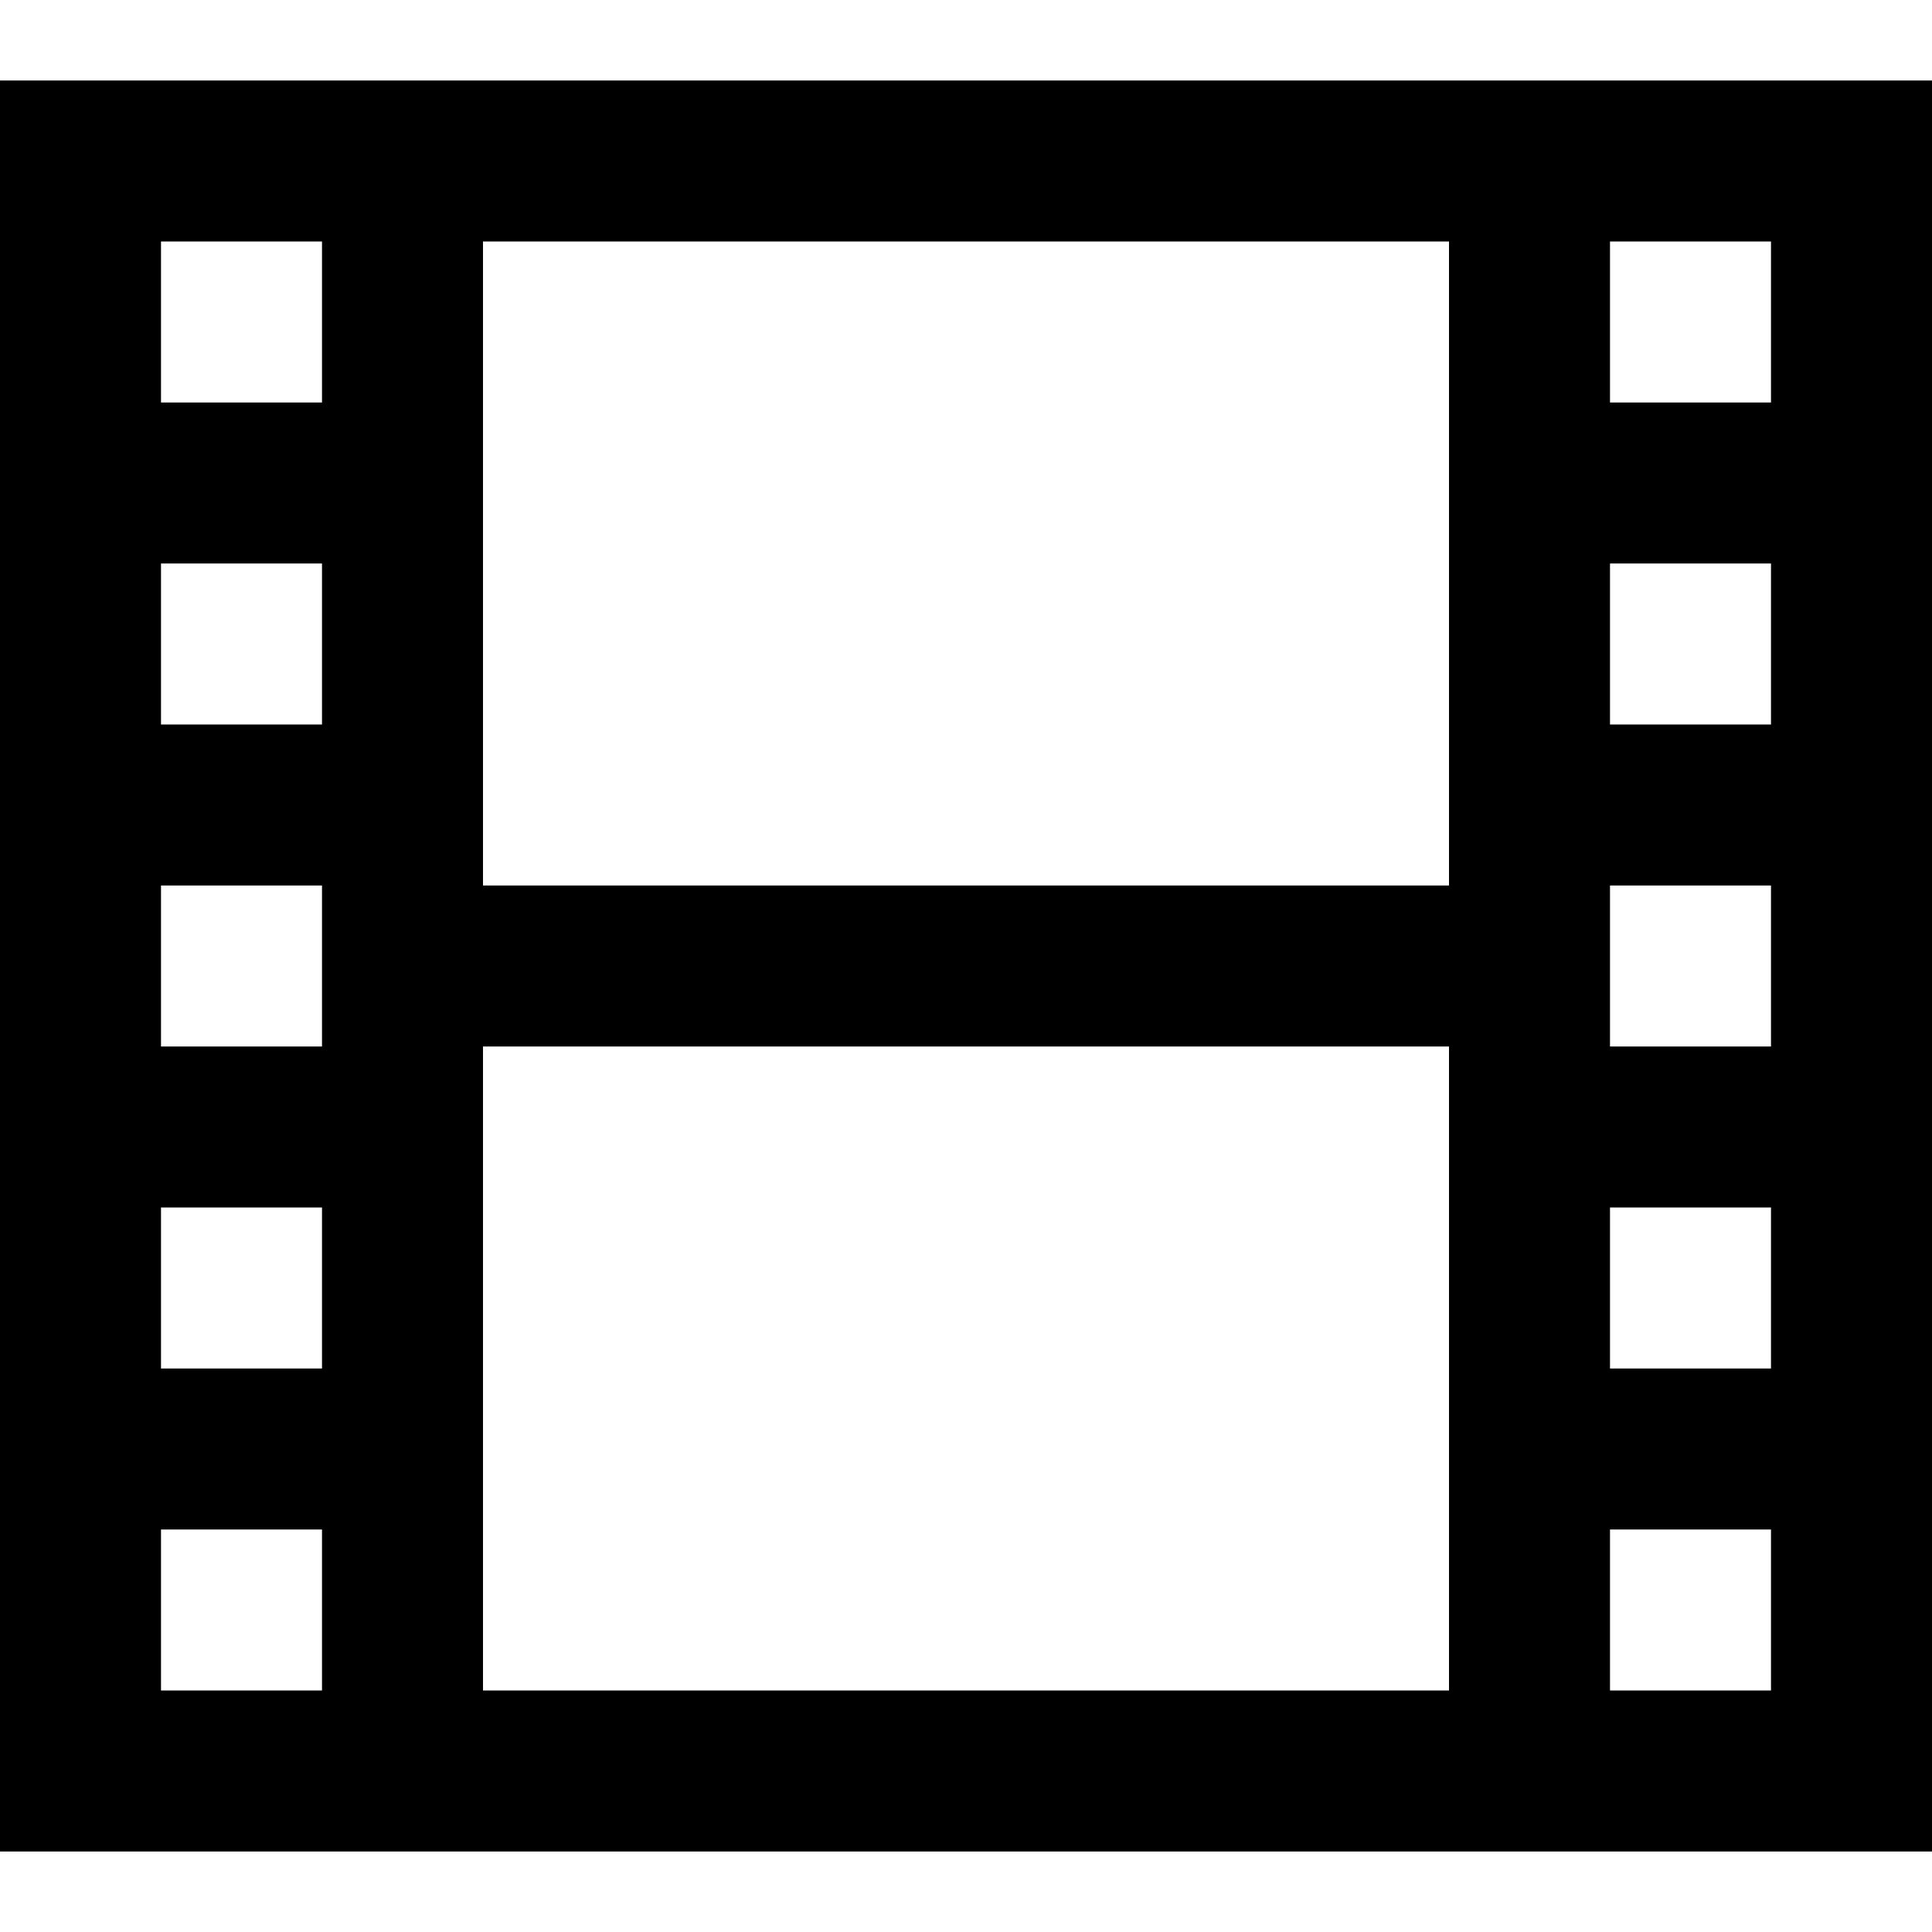
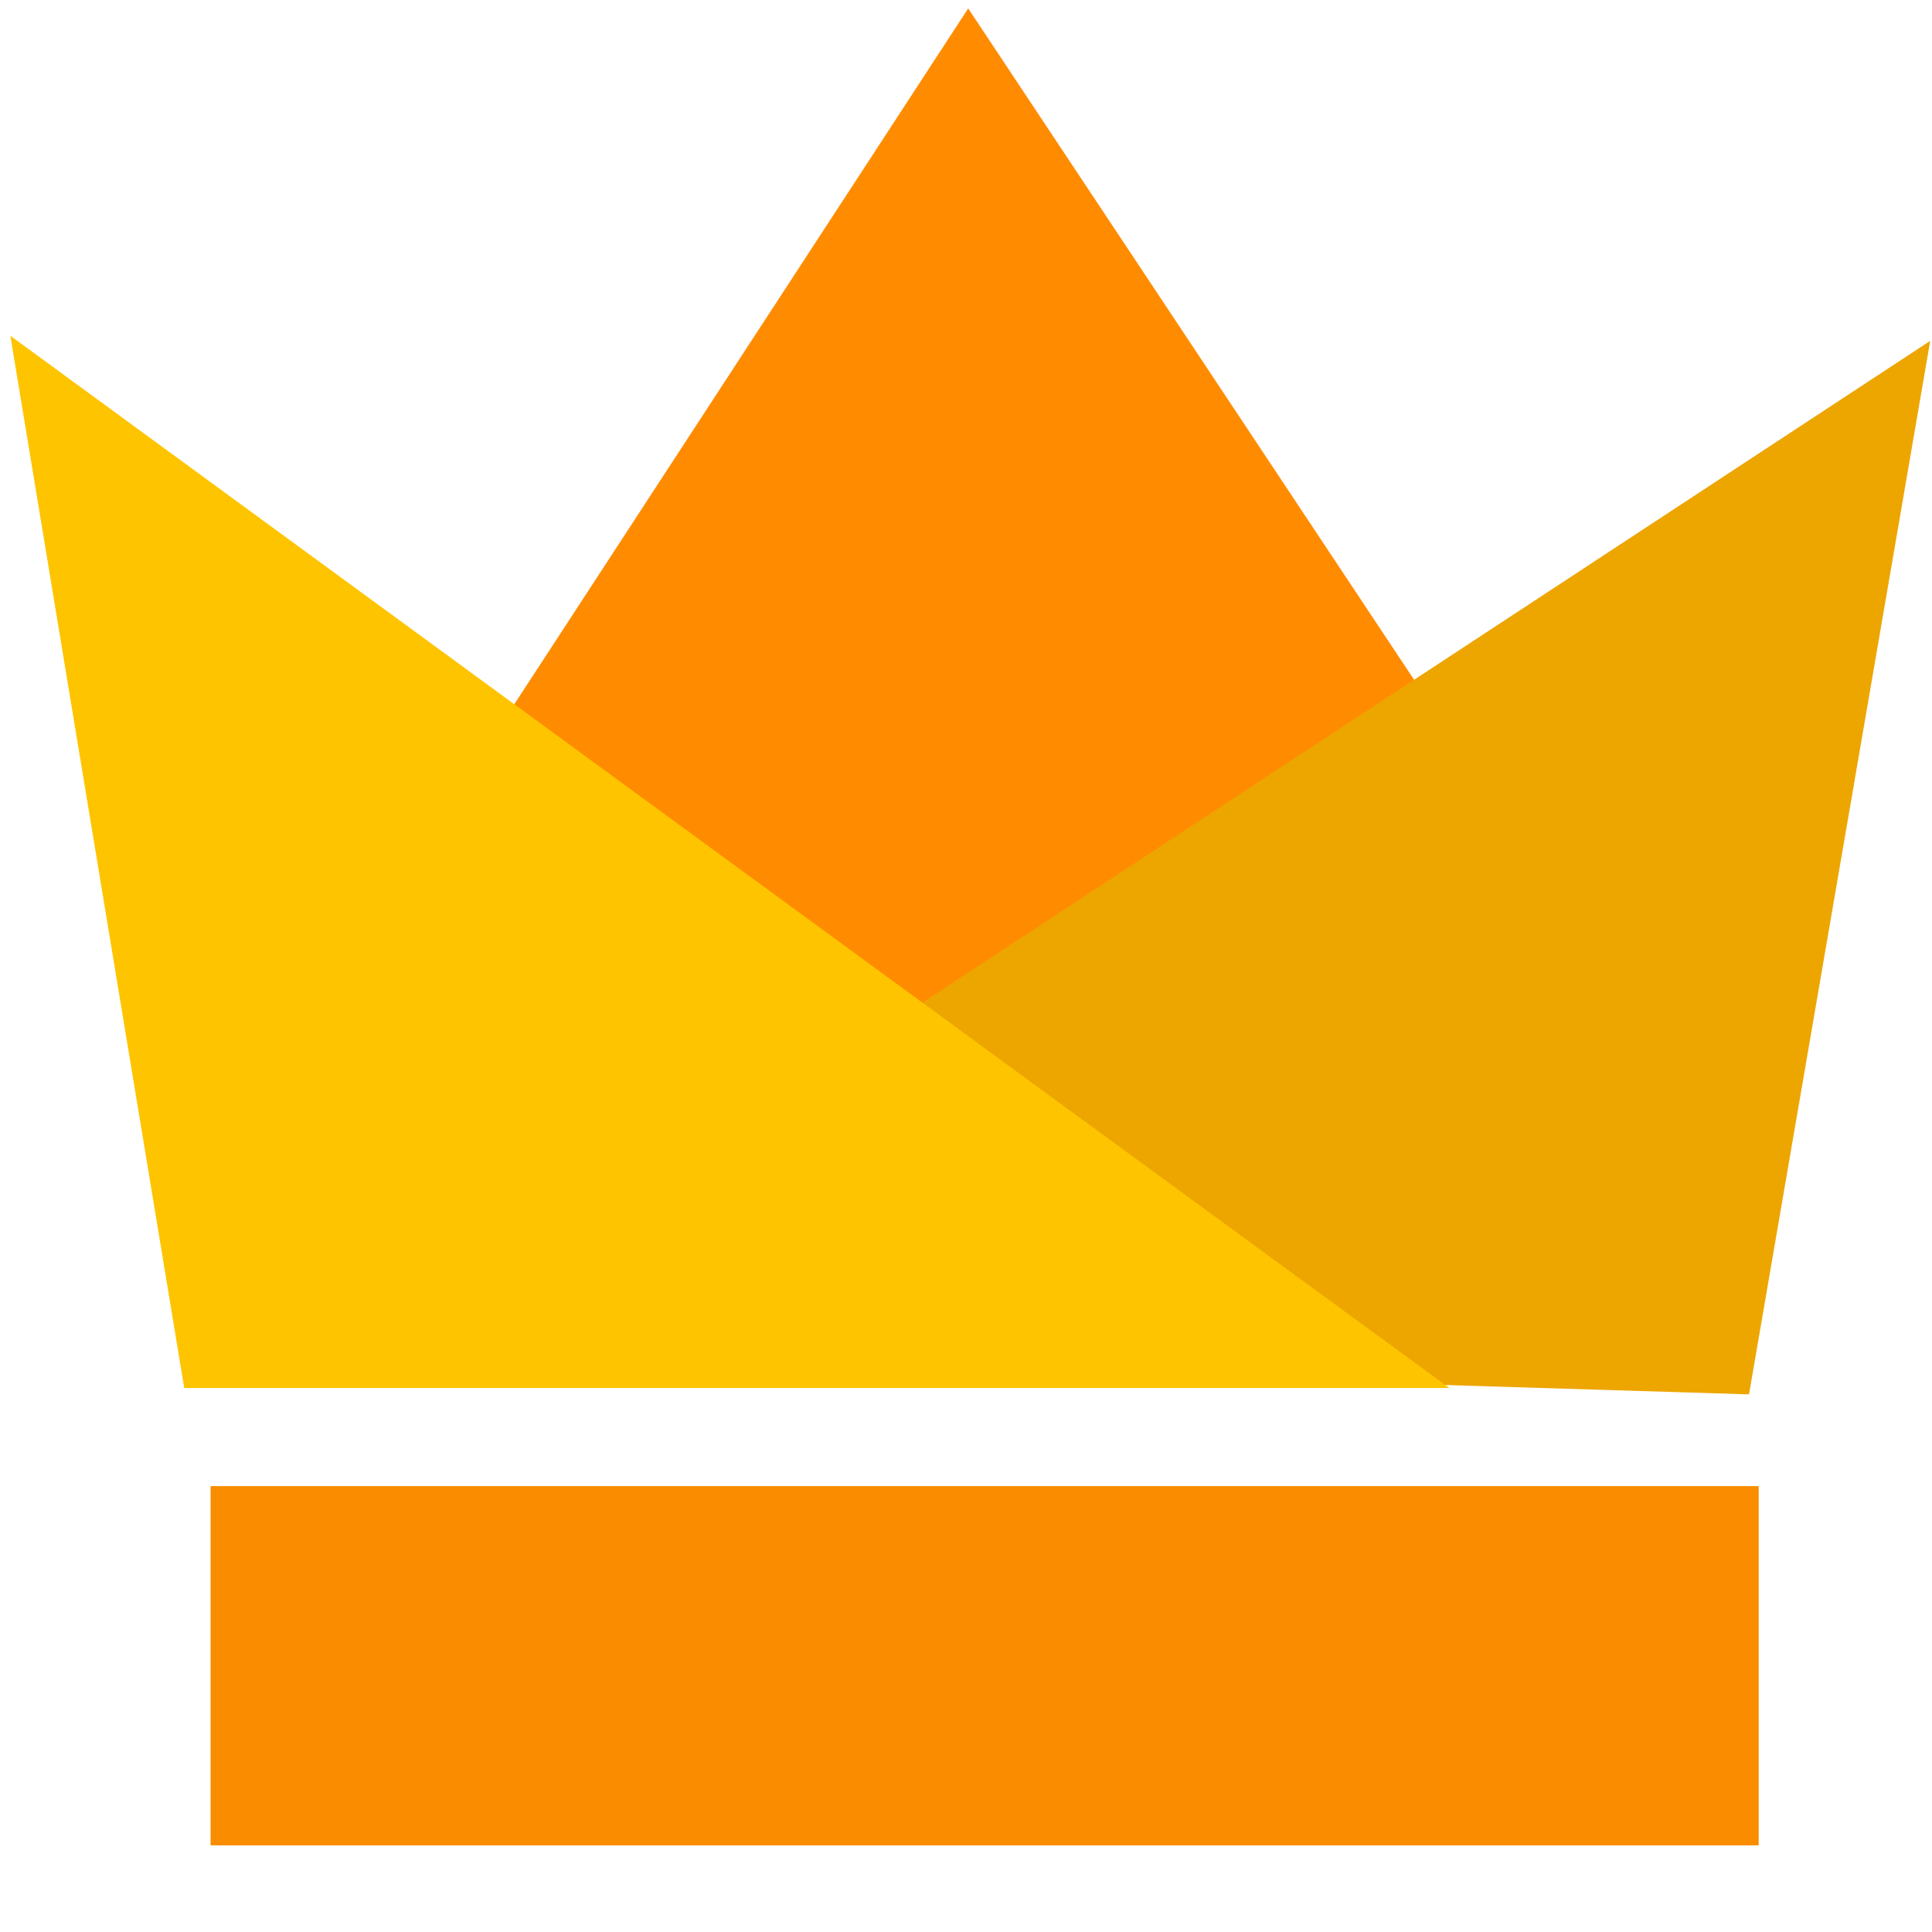
- <svg xmlns="http://www.w3.org/2000/svg" width="24" height="24" viewBox="0 0 24 24">
-   <path d="M0 1v22h24v-22h-24zm4 20h-2v-2h2v2zm0-4h-2v-2h2v2zm0-4h-2v-2h2v2zm0-4h-2v-2h2v2zm0-4h-2v-2h2v2zm14 16h-12v-8h12v8zm0-10h-12v-8h12v8zm4 10h-2v-2h2v2zm0-4h-2v-2h2v2zm0-4h-2v-2h2v2zm0-4h-2v-2h2v2zm0-4h-2v-2h2v2z" />
+ <svg xmlns="http://www.w3.org/2000/svg" width="14" height="14" viewBox="0 0 14 14">
+   <g fill="none" fill-rule="evenodd">
+     <path fill="#FA8C00" d="M1.526 10.769h11.218v2.603H1.526z" />
+     <path fill="#FF8C00" d="M1.377 8.705L7.016.061l5.741 8.644z" />
+     <path fill="#EDA500" d="M12.674 10.104l1.313-7.634L2.822 9.802z" />
+     <path fill="#FEC400" d="M1.335 10.058L.075 2.433l10.428 7.625z" />
+   </g>
</svg>
